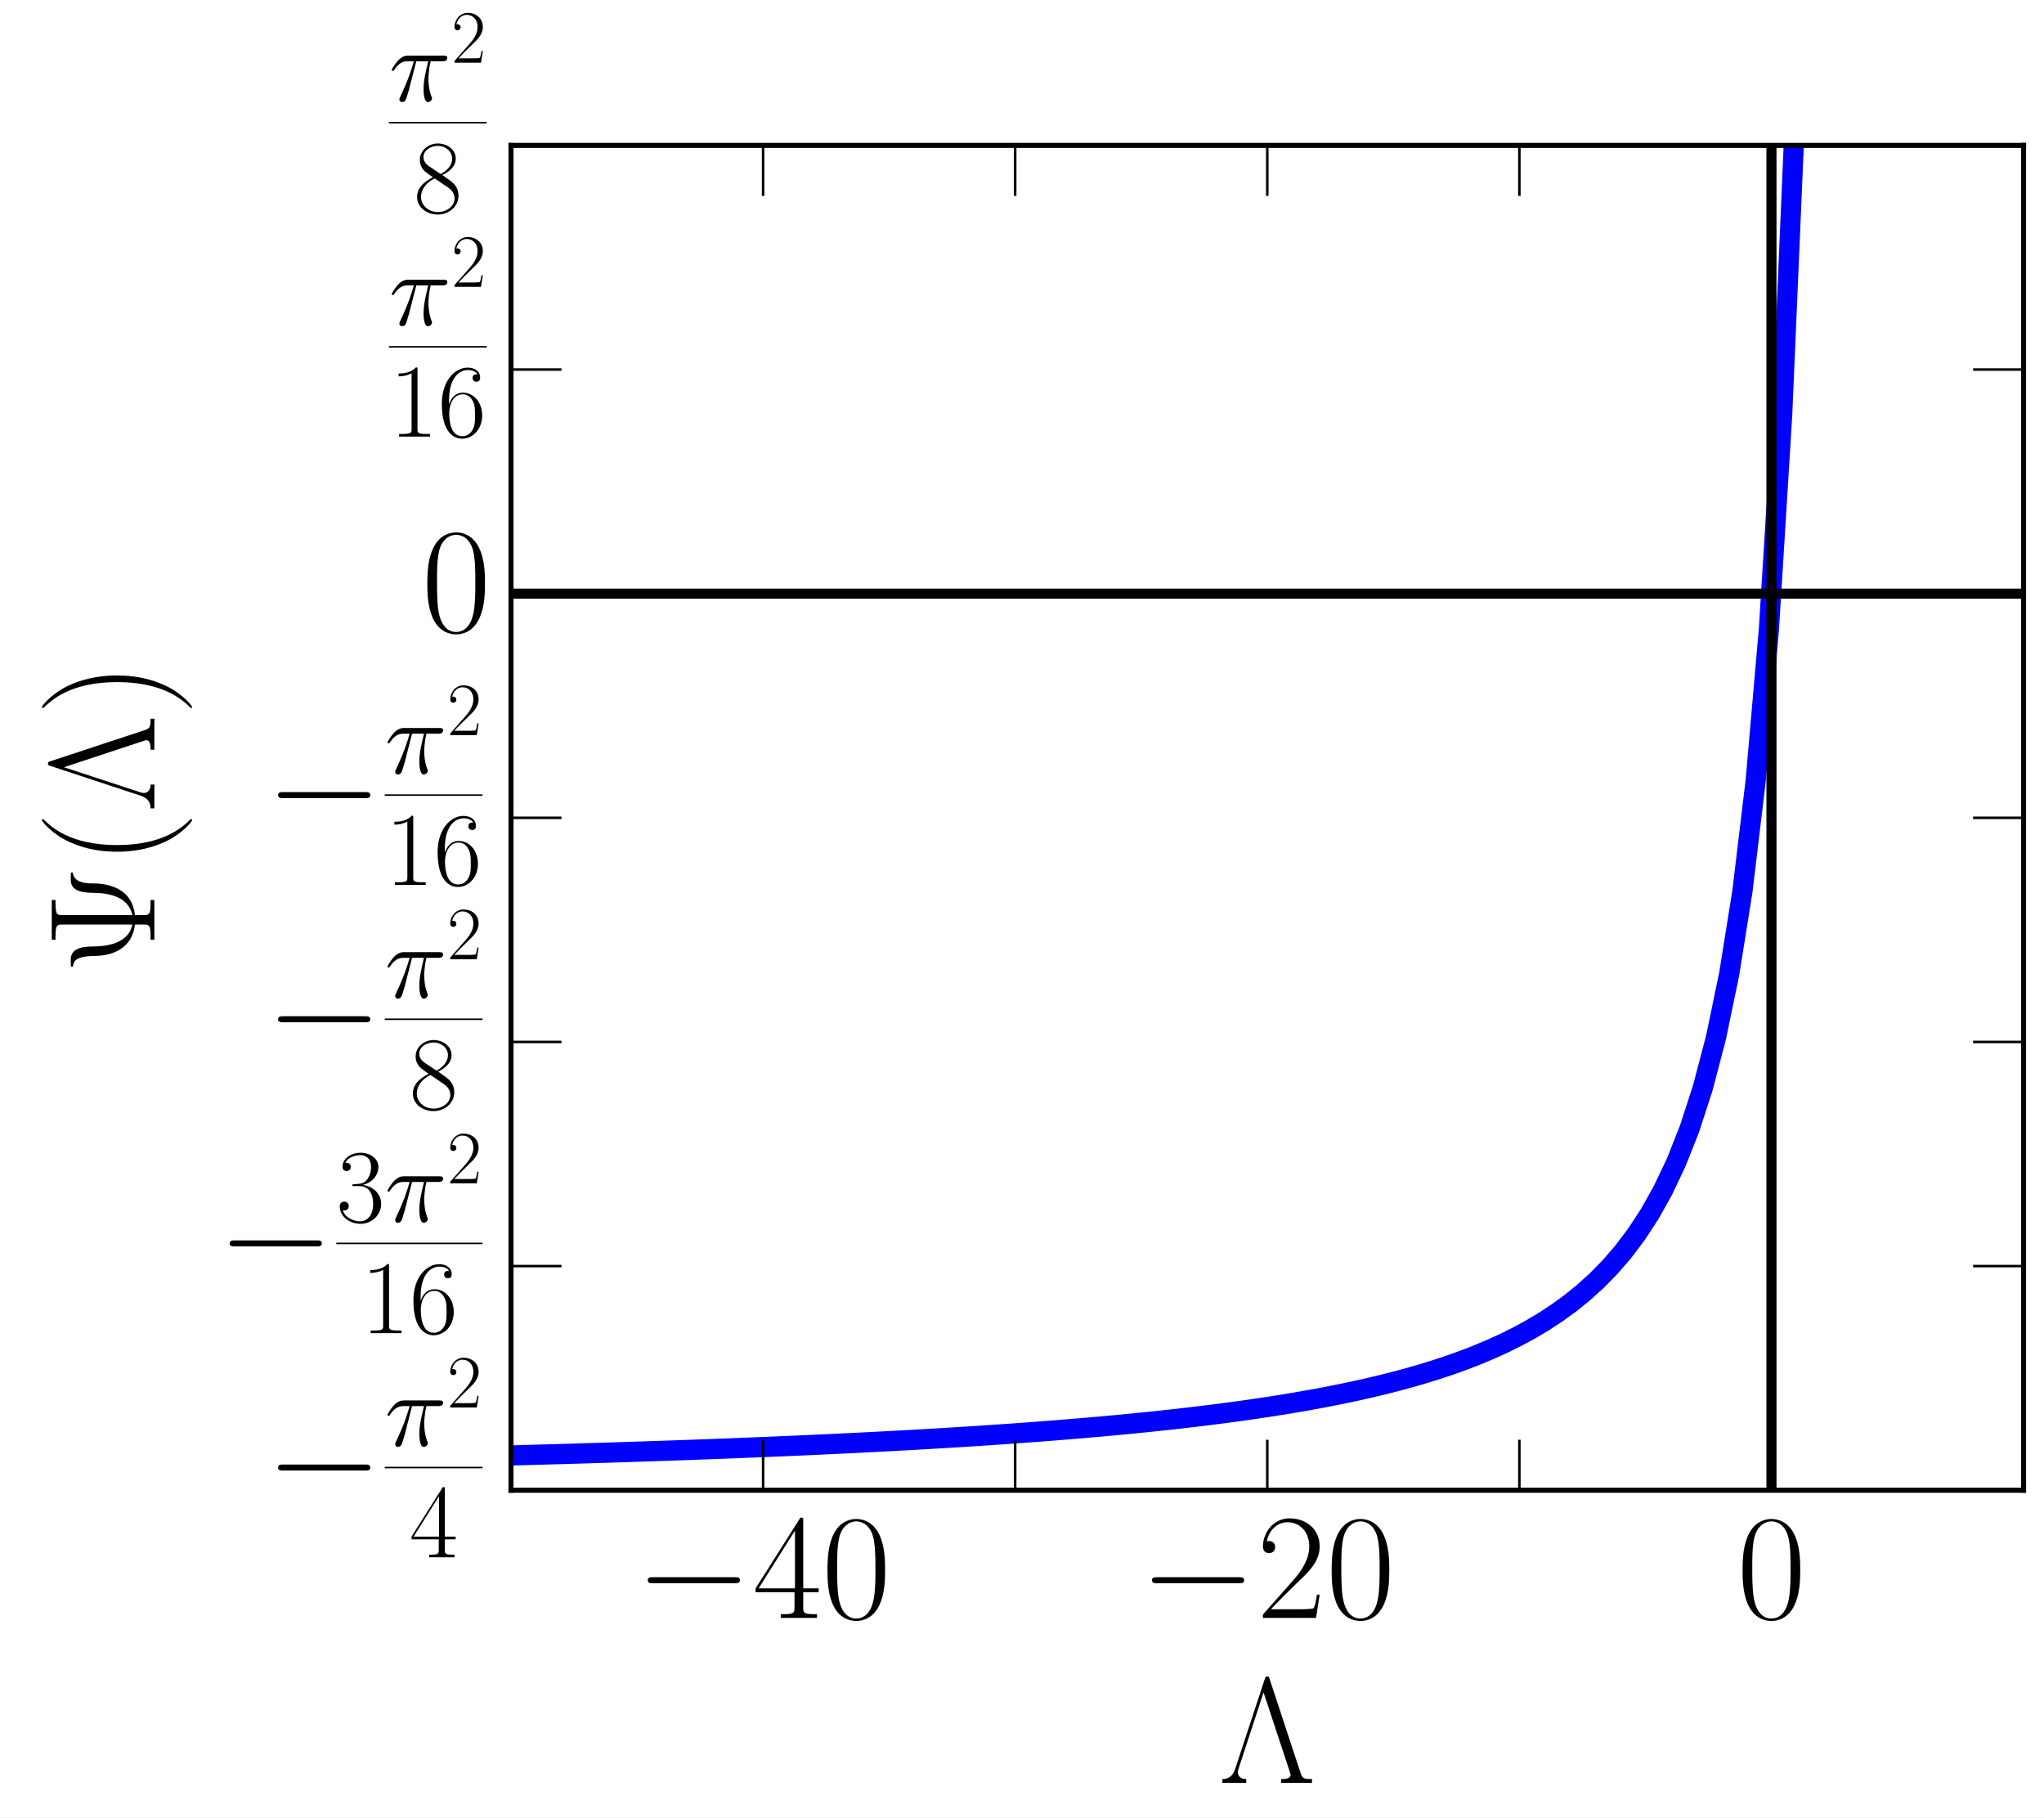
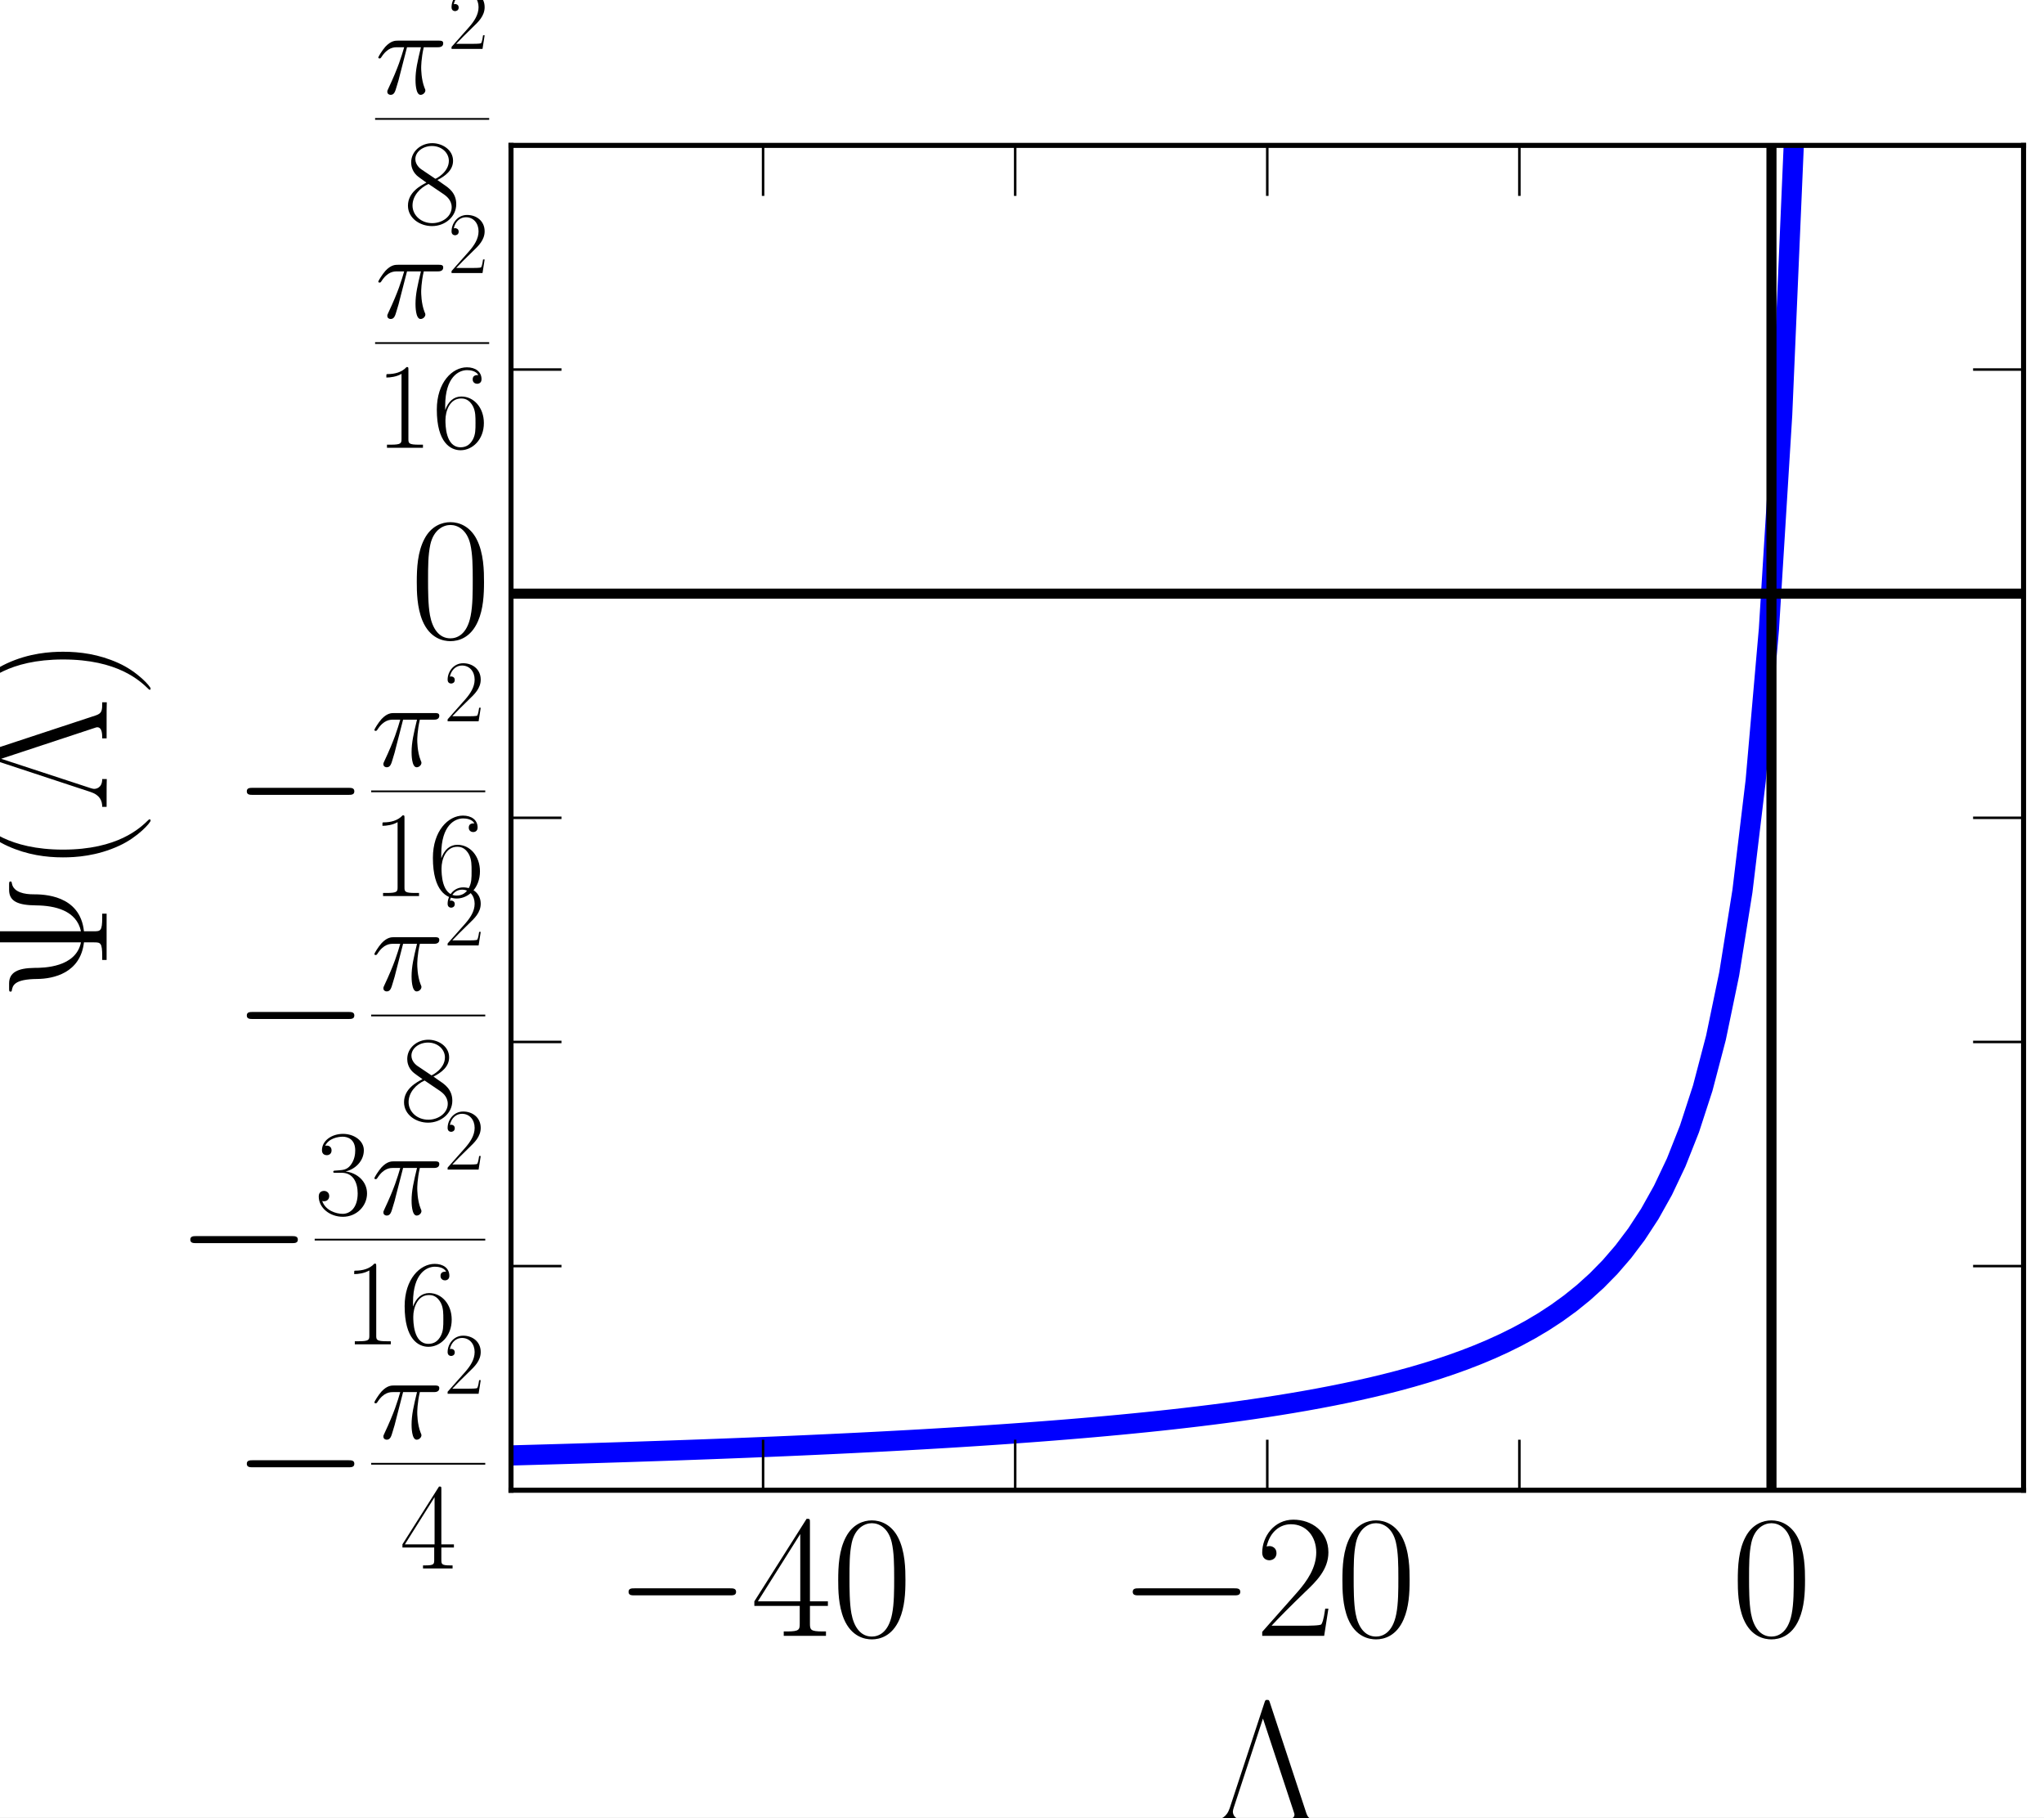
<svg xmlns="http://www.w3.org/2000/svg" xmlns:xlink="http://www.w3.org/1999/xlink" height="360pt" version="1.1" viewBox="0 0 405 360" width="405pt">
  <defs>
    <style type="text/css">
*{stroke-linecap:butt;stroke-linejoin:round;}
  </style>
  </defs>
  <g id="figure_1">
    <g id="patch_1">
      <path d="M 0 360  L 405 360  L 405 0  L 0 0  z " style="fill:#ffffff;" />
    </g>
    <g id="axes_1">
      <g id="patch_2">
        <path d="M 101.25 295.2  L 400.95 295.2  L 400.95 28.8  L 101.25 28.8  z " style="fill:#ffffff;" />
      </g>
      <g id="line2d_1">
-         <path clip-path="url(#p7e80394de4)" d="M 101.25 288.306  L 103.874 288.235  L 106.497 288.162  L 109.121 288.088  L 111.745 288.013  L 114.368 287.936  L 116.992 287.857  L 119.615 287.776  L 122.239 287.694  L 124.863 287.61  L 127.486 287.523  L 130.11 287.435  L 132.734 287.345  L 135.357 287.253  L 137.981 287.158  L 140.605 287.062  L 143.228 286.963  L 145.852 286.861  L 148.475 286.757  L 151.099 286.65  L 153.723 286.541  L 156.346 286.429  L 158.97 286.314  L 161.594 286.195  L 164.217 286.074  L 166.841 285.949  L 169.465 285.821  L 172.088 285.689  L 174.712 285.554  L 177.335 285.414  L 179.959 285.271  L 182.583 285.123  L 185.206 284.97  L 187.83 284.813  L 190.454 284.652  L 193.077 284.485  L 195.701 284.312  L 198.325 284.134  L 200.948 283.95  L 203.572 283.76  L 206.195 283.564  L 208.819 283.36  L 211.443 283.149  L 214.066 282.931  L 216.69 282.705  L 219.314 282.47  L 221.937 282.226  L 224.561 281.972  L 227.185 281.709  L 229.808 281.435  L 232.432 281.149  L 235.055 280.851  L 237.679 280.541  L 240.303 280.217  L 242.926 279.878  L 245.55 279.524  L 248.174 279.152  L 250.797 278.763  L 253.421 278.355  L 256.045 277.925  L 258.668 277.474  L 261.292 276.998  L 263.915 276.496  L 266.539 275.965  L 269.163 275.404  L 271.786 274.809  L 274.41 274.178  L 277.034 273.506  L 279.657 272.79  L 282.281 272.025  L 284.905 271.207  L 287.528 270.328  L 290.152 269.384  L 292.775 268.365  L 295.399 267.264  L 298.023 266.068  L 300.646 264.767  L 303.27 263.345  L 305.894 261.785  L 308.517 260.065  L 311.141 258.161  L 313.765 256.042  L 316.388 253.668  L 319.012 250.994  L 321.635 247.958  L 324.259 244.482  L 326.883 240.468  L 329.506 235.783  L 332.13 230.249  L 334.754 223.621  L 337.377 215.559  L 340.001 205.569  L 342.625 192.926  L 345.248 176.527  L 347.872 154.661  L 350.495 124.632  L 353.119 82.217  L 355.743 21.151  L 356.404 -1  " style="fill:none;stroke:#0000ff;stroke-linecap:square;stroke-width:4;" />
+         <path clip-path="url(#p4136844524)" d="M 101.25 288.306  L 103.874 288.235  L 106.497 288.162  L 109.121 288.088  L 111.745 288.013  L 114.368 287.936  L 116.992 287.857  L 119.615 287.776  L 122.239 287.694  L 124.863 287.61  L 127.486 287.523  L 130.11 287.435  L 132.734 287.345  L 135.357 287.253  L 137.981 287.158  L 140.605 287.062  L 143.228 286.963  L 145.852 286.861  L 148.475 286.757  L 151.099 286.65  L 153.723 286.541  L 156.346 286.429  L 158.97 286.314  L 161.594 286.195  L 164.217 286.074  L 166.841 285.949  L 169.465 285.821  L 172.088 285.689  L 174.712 285.554  L 177.335 285.414  L 179.959 285.271  L 182.583 285.123  L 185.206 284.97  L 187.83 284.813  L 190.454 284.652  L 193.077 284.485  L 195.701 284.312  L 198.325 284.134  L 200.948 283.95  L 203.572 283.76  L 206.195 283.564  L 208.819 283.36  L 211.443 283.149  L 214.066 282.931  L 216.69 282.705  L 219.314 282.47  L 221.937 282.226  L 224.561 281.972  L 227.185 281.709  L 229.808 281.435  L 232.432 281.149  L 235.055 280.851  L 237.679 280.541  L 240.303 280.217  L 242.926 279.878  L 245.55 279.524  L 248.174 279.152  L 250.797 278.763  L 253.421 278.355  L 256.045 277.925  L 258.668 277.474  L 261.292 276.998  L 263.915 276.496  L 266.539 275.965  L 269.163 275.404  L 271.786 274.809  L 274.41 274.178  L 277.034 273.506  L 279.657 272.79  L 282.281 272.025  L 284.905 271.207  L 287.528 270.328  L 290.152 269.384  L 292.775 268.365  L 295.399 267.264  L 298.023 266.068  L 300.646 264.767  L 303.27 263.345  L 305.894 261.785  L 308.517 260.065  L 311.141 258.161  L 313.765 256.042  L 316.388 253.668  L 319.012 250.994  L 321.635 247.958  L 324.259 244.482  L 326.883 240.468  L 329.506 235.783  L 332.13 230.249  L 334.754 223.621  L 337.377 215.559  L 340.001 205.569  L 342.625 192.926  L 345.248 176.527  L 347.872 154.661  L 350.495 124.632  L 353.119 82.217  L 355.743 21.151  L 356.404 -1  " style="fill:none;stroke:#0000ff;stroke-linecap:square;stroke-width:4;" />
      </g>
      <g id="line2d_2">
-         <path clip-path="url(#p7e80394de4)" d="M 101.25 117.6  L 400.95 117.6  " style="fill:none;stroke:#000000;stroke-linecap:square;stroke-width:2;" />
+         <path clip-path="url(#p4136844524)" d="M 101.25 117.6  L 400.95 117.6  " style="fill:none;stroke:#000000;stroke-linecap:square;stroke-width:2;" />
      </g>
      <g id="line2d_3">
-         <path clip-path="url(#p7e80394de4)" d="M 351 295.2  L 351 28.8  " style="fill:none;stroke:#000000;stroke-linecap:square;stroke-width:2;" />
+         <path clip-path="url(#p4136844524)" d="M 351 295.2  L 351 28.8  " style="fill:none;stroke:#000000;stroke-linecap:square;stroke-width:2;" />
      </g>
      <g id="patch_3">
        <path d="M 101.25 295.2  L 101.25 28.8  " style="fill:none;stroke:#000000;stroke-linecap:square;stroke-linejoin:miter;" />
      </g>
      <g id="patch_4">
        <path d="M 400.95 295.2  L 400.95 28.8  " style="fill:none;stroke:#000000;stroke-linecap:square;stroke-linejoin:miter;" />
      </g>
      <g id="patch_5">
        <path d="M 101.25 295.2  L 400.95 295.2  " style="fill:none;stroke:#000000;stroke-linecap:square;stroke-linejoin:miter;" />
      </g>
      <g id="patch_6">
        <path d="M 101.25 28.8  L 400.95 28.8  " style="fill:none;stroke:#000000;stroke-linecap:square;stroke-linejoin:miter;" />
      </g>
      <g id="matplotlib.axis_1">
        <g id="xtick_1">
          <g id="line2d_4">
            <defs>
-               <path d="M 0 0  L 0 -10  " id="ma8fed13c04" style="stroke:#000000;stroke-width:0.5;" />
-             </defs>
-             <g>
-               <use style="stroke:#000000;stroke-width:0.5;" x="101.25" xlink:href="#ma8fed13c04" y="295.2" />
+               <path d="M 0 0  L 0 -10  " id="m579e7fbbf2" style="stroke:#000000;stroke-width:0.5;" />
+             </defs>
+             <g>
+               <use style="stroke:#000000;stroke-width:0.5;" x="101.25" xlink:href="#m579e7fbbf2" y="295.2" />
            </g>
          </g>
          <g id="line2d_5">
            <defs>
-               <path d="M 0 0  L 0 10  " id="md3f4a916d4" style="stroke:#000000;stroke-width:0.5;" />
-             </defs>
-             <g>
-               <use style="stroke:#000000;stroke-width:0.5;" x="101.25" xlink:href="#md3f4a916d4" y="28.8" />
+               <path d="M 0 0  L 0 10  " id="m58b3e97040" style="stroke:#000000;stroke-width:0.5;" />
+             </defs>
+             <g>
+               <use style="stroke:#000000;stroke-width:0.5;" x="101.25" xlink:href="#m58b3e97040" y="28.8" />
            </g>
          </g>
        </g>
        <g id="xtick_2">
          <g id="line2d_6">
            <g>
-               <use style="stroke:#000000;stroke-width:0.5;" x="151.2" xlink:href="#ma8fed13c04" y="295.2" />
+               <use style="stroke:#000000;stroke-width:0.5;" x="151.2" xlink:href="#m579e7fbbf2" y="295.2" />
            </g>
          </g>
          <g id="line2d_7">
            <g>
-               <use style="stroke:#000000;stroke-width:0.5;" x="151.2" xlink:href="#md3f4a916d4" y="28.8" />
+               <use style="stroke:#000000;stroke-width:0.5;" x="151.2" xlink:href="#m58b3e97040" y="28.8" />
            </g>
          </g>
          <g id="text_1">
            <defs>
              <path d="M 65.906 23  C 67.594 23 69.406 23 69.406 25  C 69.406 27 67.594 27 65.906 27  L 11.797 27  C 10.094 27 8.297 27 8.297 25  C 8.297 23 10.094 23 11.797 23  z " id="CMSY10-0" />
              <path d="M 33.594 64.406  C 33.594 66.5 33.5 66.5 31.703 66.5  L 2 19.594  L 2 17  L 27.797 17  L 27.797 7.141  C 27.797 3.5 27.594 2.5 20.594 2.5  L 18.703 2.5  L 18.703 0  C 21.906 0 27.297 0 30.703 0  C 34.094 0 39.5 0 42.703 0  L 42.703 2.5  L 40.797 2.5  C 33.797 2.5 33.594 3.5 33.594 7.141  L 33.594 17  L 43.797 17  L 43.797 19.594  L 33.594 19.594  z M 28.094 57.859  L 28.094 19.594  L 4 19.594  z " id="CMR17-52" />
              <path d="M 42 31.641  C 42 37.75 41.906 48.125 37.703 56.109  C 34 63.109 28.094 65.594 22.906 65.594  C 18.094 65.594 12 63.406 8.203 56.203  C 4.203 48.719 3.797 39.438 3.797 31.641  C 3.797 25.953 3.906 17.281 7 9.672  C 11.297 -0.609 19 -2 22.906 -2  C 27.5 -2 34.5 -0.109 38.594 9.375  C 41.594 16.281 42 24.359 42 31.641  z M 22.906 -0.406  C 16.5 -0.406 12.703 5.078 11.297 12.688  C 10.203 18.562 10.203 27.156 10.203 32.75  C 10.203 40.438 10.203 46.828 11.5 52.922  C 13.406 61.391 19 64 22.906 64  C 27 64 32.297 61.297 34.203 53.125  C 35.5 47.438 35.594 40.734 35.594 32.75  C 35.594 26.25 35.594 18.266 34.406 12.375  C 32.297 1.484 26.406 -0.406 22.906 -0.406  z " id="CMR17-48" />
            </defs>
-             <g transform="translate(125.8697 320.495)scale(0.3 -0.3)">
+             <g transform="translate(121.648 324.0441)scale(0.35 -0.35)">
              <use transform="scale(0.996264)" xlink:href="#CMSY10-0" />
              <use transform="translate(77.48747 0)scale(0.996264)" xlink:href="#CMR17-52" />
              <use transform="translate(123.1779 0)scale(0.996264)" xlink:href="#CMR17-48" />
            </g>
          </g>
        </g>
        <g id="xtick_3">
          <g id="line2d_8">
            <g>
-               <use style="stroke:#000000;stroke-width:0.5;" x="201.15" xlink:href="#ma8fed13c04" y="295.2" />
+               <use style="stroke:#000000;stroke-width:0.5;" x="201.15" xlink:href="#m579e7fbbf2" y="295.2" />
            </g>
          </g>
          <g id="line2d_9">
            <g>
-               <use style="stroke:#000000;stroke-width:0.5;" x="201.15" xlink:href="#md3f4a916d4" y="28.8" />
+               <use style="stroke:#000000;stroke-width:0.5;" x="201.15" xlink:href="#m58b3e97040" y="28.8" />
            </g>
          </g>
        </g>
        <g id="xtick_4">
          <g id="line2d_10">
            <g>
-               <use style="stroke:#000000;stroke-width:0.5;" x="251.1" xlink:href="#ma8fed13c04" y="295.2" />
+               <use style="stroke:#000000;stroke-width:0.5;" x="251.1" xlink:href="#m579e7fbbf2" y="295.2" />
            </g>
          </g>
          <g id="line2d_11">
            <g>
-               <use style="stroke:#000000;stroke-width:0.5;" x="251.1" xlink:href="#md3f4a916d4" y="28.8" />
+               <use style="stroke:#000000;stroke-width:0.5;" x="251.1" xlink:href="#m58b3e97040" y="28.8" />
            </g>
          </g>
          <g id="text_2">
            <defs>
              <path d="M 41.703 15.453  L 39.906 15.453  C 38.906 8.375 38.094 7.172 37.703 6.562  C 37.203 5.766 30 5.766 28.594 5.766  L 9.406 5.766  C 13 9.672 20 16.75 28.5 24.953  C 34.594 30.734 41.703 37.531 41.703 47.422  C 41.703 59.219 32.297 66 21.797 66  C 10.797 66 4.094 56.312 4.094 47.344  C 4.094 43.438 7 42.938 8.203 42.938  C 9.203 42.938 12.203 43.547 12.203 47.031  C 12.203 50.109 9.594 51 8.203 51  C 7.594 51 7 50.906 6.594 50.703  C 8.5 59.219 14.297 63.406 20.406 63.406  C 29.094 63.406 34.797 56.516 34.797 47.422  C 34.797 38.734 29.703 31.25 24 24.75  L 4.094 2.281  L 4.094 0  L 39.297 0  z " id="CMR17-50" />
            </defs>
-             <g transform="translate(225.7697 320.495)scale(0.3 -0.3)">
+             <g transform="translate(221.548 324.0441)scale(0.35 -0.35)">
              <use transform="scale(0.996264)" xlink:href="#CMSY10-0" />
              <use transform="translate(77.48747 0)scale(0.996264)" xlink:href="#CMR17-50" />
              <use transform="translate(123.1779 0)scale(0.996264)" xlink:href="#CMR17-48" />
            </g>
          </g>
        </g>
        <g id="xtick_5">
          <g id="line2d_12">
            <g>
-               <use style="stroke:#000000;stroke-width:0.5;" x="301.05" xlink:href="#ma8fed13c04" y="295.2" />
+               <use style="stroke:#000000;stroke-width:0.5;" x="301.05" xlink:href="#m579e7fbbf2" y="295.2" />
            </g>
          </g>
          <g id="line2d_13">
            <g>
-               <use style="stroke:#000000;stroke-width:0.5;" x="301.05" xlink:href="#md3f4a916d4" y="28.8" />
+               <use style="stroke:#000000;stroke-width:0.5;" x="301.05" xlink:href="#m58b3e97040" y="28.8" />
            </g>
          </g>
        </g>
        <g id="xtick_6">
          <g id="line2d_14">
            <g>
-               <use style="stroke:#000000;stroke-width:0.5;" x="351" xlink:href="#ma8fed13c04" y="295.2" />
+               <use style="stroke:#000000;stroke-width:0.5;" x="351" xlink:href="#m579e7fbbf2" y="295.2" />
            </g>
          </g>
          <g id="line2d_15">
            <g>
-               <use style="stroke:#000000;stroke-width:0.5;" x="351" xlink:href="#md3f4a916d4" y="28.8" />
+               <use style="stroke:#000000;stroke-width:0.5;" x="351" xlink:href="#m58b3e97040" y="28.8" />
            </g>
          </g>
          <g id="text_3">
-             <g transform="translate(344.1464 320.495)scale(0.3 -0.3)">
+             <g transform="translate(343.0042 324.0441)scale(0.35 -0.35)">
              <use transform="scale(0.996264)" xlink:href="#CMR17-48" />
            </g>
          </g>
        </g>
        <g id="xtick_7">
          <g id="line2d_16">
            <g>
-               <use style="stroke:#000000;stroke-width:0.5;" x="400.95" xlink:href="#ma8fed13c04" y="295.2" />
+               <use style="stroke:#000000;stroke-width:0.5;" x="400.95" xlink:href="#m579e7fbbf2" y="295.2" />
            </g>
          </g>
          <g id="line2d_17">
            <g>
-               <use style="stroke:#000000;stroke-width:0.5;" x="400.95" xlink:href="#md3f4a916d4" y="28.8" />
+               <use style="stroke:#000000;stroke-width:0.5;" x="400.95" xlink:href="#m58b3e97040" y="28.8" />
            </g>
          </g>
        </g>
        <g id="text_4">
          <defs>
            <path d="M 33.594 68.797  C 33.094 70.391 33 70.5 32 70.5  C 31 70.5 30.906 70.391 30.406 68.797  L 10.703 9  C 8.906 3.703 5.594 2.5 2.297 2.5  L 2.297 0  C 4 0 7.5 0 9.297 0  C 11.797 0 15.703 0 18.094 -0.094  L 18.094 2.5  C 12.797 2.5 12.5 6.312 12.5 7.016  C 12.5 7.719 12.703 8.312 13 9.312  L 29.594 59.922  L 47 7.203  C 47.5 5.812 47.5 5.609 47.5 5.312  C 47.5 2.5 43.297 2.5 41.203 2.5  L 41.203 0  C 44.094 0 49.203 0 52.297 0  C 54.797 0 59.406 0 61.703 -0.094  L 61.703 2.5  C 57.297 2.5 55.5 2.5 54.297 6  z " id="CMR17-3" />
          </defs>
-           <g transform="translate(241.5199 353.1559)scale(0.3 -0.3)">
+           <g transform="translate(239.9232 361.3152)scale(0.35 -0.35)">
            <use transform="scale(0.996264)" xlink:href="#CMR17-3" />
          </g>
        </g>
      </g>
      <g id="matplotlib.axis_2">
        <g id="ytick_1">
          <g id="line2d_18">
            <defs>
-               <path d="M 0 0  L 10 0  " id="m76ad28f41e" style="stroke:#000000;stroke-width:0.5;" />
-             </defs>
-             <g>
-               <use style="stroke:#000000;stroke-width:0.5;" x="101.25" xlink:href="#m76ad28f41e" y="295.2" />
+               <path d="M 0 0  L 10 0  " id="m20ce782053" style="stroke:#000000;stroke-width:0.5;" />
+             </defs>
+             <g>
+               <use style="stroke:#000000;stroke-width:0.5;" x="101.25" xlink:href="#m20ce782053" y="295.2" />
            </g>
          </g>
          <g id="line2d_19">
            <defs>
-               <path d="M 0 0  L -10 0  " id="mcce8adacb5" style="stroke:#000000;stroke-width:0.5;" />
-             </defs>
-             <g>
-               <use style="stroke:#000000;stroke-width:0.5;" x="400.95" xlink:href="#mcce8adacb5" y="295.2" />
+               <path d="M 0 0  L -10 0  " id="m9102f54352" style="stroke:#000000;stroke-width:0.5;" />
+             </defs>
+             <g>
+               <use style="stroke:#000000;stroke-width:0.5;" x="400.95" xlink:href="#m9102f54352" y="295.2" />
            </g>
          </g>
          <g id="text_5">
            <defs>
              <path d="M 25.906 37.625  L 37.203 37.625  C 34.5 26.438 32.797 19.156 32.797 11.188  C 32.797 9.781 32.797 -1 36.906 -1  C 39 -1 40.797 0.891 40.797 2.594  C 40.797 3.078 40.797 3.281 40.094 4.781  C 37.406 11.672 37.406 20.25 37.406 20.953  C 37.406 21.547 37.406 28.625 39.5 37.625  L 50.703 37.625  C 52 37.625 55.297 37.625 55.297 40.812  C 55.297 43 53.406 43 51.594 43  L 18.703 43  C 16.406 43 13 43 8.406 38.125  C 5.797 35.219 2.594 29.938 2.594 29.344  C 2.594 28.75 3.094 28.547 3.703 28.547  C 4.406 28.547 4.5 28.844 5 29.438  C 10.203 37.625 15.406 37.625 17.906 37.625  L 23.594 37.625  C 21.406 30.141 18.906 21.453 10.703 4  C 9.906 2.406 9.906 2.188 9.906 1.594  C 9.906 -0.5 11.703 -1 12.594 -1  C 15.5 -1 16.297 1.594 17.5 5.781  C 19.094 10.875 19.094 11.078 20.094 15.062  z " id="CMMI12-25" />
            </defs>
-             <g transform="translate(52.62274 308.4826)scale(0.3 -0.3)">
+             <g transform="translate(46.00691 310.6978)scale(0.35 -0.35)">
              <use transform="translate(0 34.35525)scale(0.996264)" xlink:href="#CMSY10-0" />
              <use transform="translate(78.68298 73.58135)scale(0.697382)" xlink:href="#CMMI12-25" />
              <use transform="translate(119.9202 98.88878)scale(0.498132)" xlink:href="#CMR17-50" />
              <use transform="translate(94.98169 0)scale(0.697382)" xlink:href="#CMR17-52" />
              <path d="M 78.683 58.766  L 143.264 58.766  L 143.264 59.758  L 78.683 59.758  L 78.683 58.766  z " />
            </g>
          </g>
        </g>
        <g id="ytick_2">
          <g id="line2d_20">
            <g>
-               <use style="stroke:#000000;stroke-width:0.5;" x="101.25" xlink:href="#m76ad28f41e" y="250.8" />
+               <use style="stroke:#000000;stroke-width:0.5;" x="101.25" xlink:href="#m20ce782053" y="250.8" />
            </g>
          </g>
          <g id="line2d_21">
            <g>
-               <use style="stroke:#000000;stroke-width:0.5;" x="400.95" xlink:href="#mcce8adacb5" y="250.8" />
+               <use style="stroke:#000000;stroke-width:0.5;" x="400.95" xlink:href="#m9102f54352" y="250.8" />
            </g>
          </g>
          <g id="text_6">
            <defs>
              <path d="M 22.094 33.703  C 31 33.703 34.906 25.969 34.906 17.031  C 34.906 5 28.5 0.391 22.703 0.391  C 17.406 0.391 8.797 3.031 6.094 10.828  C 6.594 10.625 7.094 10.625 7.594 10.625  C 10 10.625 11.797 12.219 11.797 14.812  C 11.797 17.703 9.594 19 7.594 19  C 5.906 19 3.297 18.203 3.297 14.469  C 3.297 5.234 12.297 -2 22.906 -2  C 34 -2 42.5 6.719 42.5 16.953  C 42.5 26.672 34.5 33.703 25 34.797  C 32.594 36.375 39.906 43.062 39.906 52.016  C 39.906 59.688 32 65.297 23 65.297  C 13.906 65.297 5.906 59.828 5.906 52.016  C 5.906 48.594 8.5 48 9.797 48  C 11.906 48 13.703 49.297 13.703 51.891  C 13.703 54.469 11.906 55.766 9.797 55.766  C 9.406 55.766 8.906 55.766 8.5 55.578  C 11.406 61.859 19.297 63 22.797 63  C 26.297 63 32.906 61.328 32.906 51.875  C 32.906 49.109 32.5 44.188 29.094 39.844  C 26.094 36 22.703 36 19.406 35.688  C 18.906 35.688 16.594 35.453 16.203 35.453  C 15.5 35.359 15.094 35.266 15.094 34.5  C 15.094 33.797 15.203 33.703 17.203 33.703  z " id="CMR17-51" />
              <path d="M 26.594 63.406  C 26.594 65.5 26.5 65.5 25.094 65.5  C 21.203 61.188 15.297 59.797 9.703 59.797  C 9.406 59.797 8.906 59.797 8.797 59.5  C 8.703 59.297 8.703 59.094 8.703 57  C 11.797 57 17 57.594 21 59.984  L 21 7.203  C 21 3.688 20.797 2.5 12.203 2.5  L 9.203 2.5  L 9.203 0  C 14 0 19 0 23.797 0  C 28.594 0 33.594 0 38.406 0  L 38.406 2.5  L 35.406 2.5  C 26.797 2.5 26.594 3.594 26.594 7.156  z " id="CMR17-49" />
              <path d="M 10.594 34  C 10.594 57.656 21.797 63 28.297 63  C 30.406 63 35.5 62.641 37.5 59  C 35.906 59 32.906 59 32.906 55.516  C 32.906 52.828 35.094 51.922 36.5 51.922  C 37.406 51.922 40.094 52.312 40.094 55.625  C 40.094 61.781 35.094 65.297 28.203 65.297  C 16.297 65.297 3.797 52.969 3.797 31  C 3.797 3.953 15.094 -2 23.094 -2  C 32.797 -2 42 6.672 42 20.047  C 42 32.516 33.906 41.594 23.703 41.594  C 17.594 41.594 13.094 37.609 10.594 30.625  z M 23.094 0.391  C 10.797 0.391 10.797 18.75 10.797 22.438  C 10.797 29.625 14.203 40 23.5 40  C 25.203 40 30.094 40 33.406 33.125  C 35.203 29.219 35.203 25.141 35.203 20.141  C 35.203 14.75 35.203 10.781 33.094 6.781  C 30.906 2.672 27.703 0.391 23.094 0.391  z " id="CMR17-54" />
            </defs>
-             <g transform="translate(43.02778 264.0826)scale(0.3 -0.3)">
+             <g transform="translate(34.8128 266.2978)scale(0.35 -0.35)">
              <use transform="translate(0 34.35525)scale(0.996264)" xlink:href="#CMSY10-0" />
              <use transform="translate(78.68298 73.58135)scale(0.697382)" xlink:href="#CMR17-51" />
              <use transform="translate(110.6662 73.58135)scale(0.697382)" xlink:href="#CMMI12-25" />
              <use transform="translate(151.9034 98.88878)scale(0.498132)" xlink:href="#CMR17-50" />
              <use transform="translate(94.98169 0)scale(0.697382)" xlink:href="#CMR17-49" />
              <use transform="translate(126.9649 0)scale(0.697382)" xlink:href="#CMR17-54" />
              <path d="M 78.683 58.766  L 175.247 58.766  L 175.247 59.758  L 78.683 59.758  L 78.683 58.766  z " />
            </g>
          </g>
        </g>
        <g id="ytick_3">
          <g id="line2d_22">
            <g>
-               <use style="stroke:#000000;stroke-width:0.5;" x="101.25" xlink:href="#m76ad28f41e" y="206.4" />
+               <use style="stroke:#000000;stroke-width:0.5;" x="101.25" xlink:href="#m20ce782053" y="206.4" />
            </g>
          </g>
          <g id="line2d_23">
            <g>
-               <use style="stroke:#000000;stroke-width:0.5;" x="400.95" xlink:href="#mcce8adacb5" y="206.4" />
+               <use style="stroke:#000000;stroke-width:0.5;" x="400.95" xlink:href="#m9102f54352" y="206.4" />
            </g>
          </g>
          <g id="text_7">
            <defs>
              <path d="M 27.203 35.375  C 33.5 38.547 39.906 43.328 39.906 50.984  C 39.906 60.016 31.094 65.297 23 65.297  C 13.906 65.297 5.906 58.734 5.906 49.688  C 5.906 47.203 6.5 42.922 10.406 39.141  C 11.406 38.156 15.594 35.172 18.297 33.281  C 13.797 30.984 3.297 25.531 3.297 14.594  C 3.297 4.359 13.094 -2 22.797 -2  C 33.5 -2 42.5 5.656 42.5 15.781  C 42.5 24.844 36.406 29.016 32.406 31.703  z M 14.094 44.094  C 13.297 44.594 9.297 47.672 9.297 52.359  C 9.297 58.422 15.594 63 22.797 63  C 30.703 63 36.5 57.438 36.5 50.969  C 36.5 41.703 26.094 36.422 25.594 36.422  C 25.5 36.422 25.406 36.422 24.594 37.031  z M 32.5 23.734  C 34 22.641 38.797 19.375 38.797 13.297  C 38.797 5.953 31.406 0.391 23 0.391  C 13.906 0.391 7 6.844 7 14.688  C 7 22.547 13.094 29.094 20 32.188  z " id="CMR17-56" />
            </defs>
-             <g transform="translate(52.62274 219.6826)scale(0.3 -0.3)">
+             <g transform="translate(46.00691 221.8978)scale(0.35 -0.35)">
              <use transform="translate(0 34.35525)scale(0.996264)" xlink:href="#CMSY10-0" />
              <use transform="translate(78.68298 73.58135)scale(0.697382)" xlink:href="#CMMI12-25" />
              <use transform="translate(119.9202 98.88878)scale(0.498132)" xlink:href="#CMR17-50" />
              <use transform="translate(94.98169 0)scale(0.697382)" xlink:href="#CMR17-56" />
              <path d="M 78.683 58.766  L 143.264 58.766  L 143.264 59.758  L 78.683 59.758  L 78.683 58.766  z " />
            </g>
          </g>
        </g>
        <g id="ytick_4">
          <g id="line2d_24">
            <g>
-               <use style="stroke:#000000;stroke-width:0.5;" x="101.25" xlink:href="#m76ad28f41e" y="162" />
+               <use style="stroke:#000000;stroke-width:0.5;" x="101.25" xlink:href="#m20ce782053" y="162" />
            </g>
          </g>
          <g id="line2d_25">
            <g>
-               <use style="stroke:#000000;stroke-width:0.5;" x="400.95" xlink:href="#mcce8adacb5" y="162" />
+               <use style="stroke:#000000;stroke-width:0.5;" x="400.95" xlink:href="#m9102f54352" y="162" />
            </g>
          </g>
          <g id="text_8">
-             <g transform="translate(52.62274 175.2826)scale(0.3 -0.3)">
+             <g transform="translate(46.00691 177.4978)scale(0.35 -0.35)">
              <use transform="translate(0 34.35525)scale(0.996264)" xlink:href="#CMSY10-0" />
              <use transform="translate(78.68298 73.58135)scale(0.697382)" xlink:href="#CMMI12-25" />
              <use transform="translate(119.9202 98.88878)scale(0.498132)" xlink:href="#CMR17-50" />
              <use transform="translate(78.9901 0)scale(0.697382)" xlink:href="#CMR17-49" />
              <use transform="translate(110.9733 0)scale(0.697382)" xlink:href="#CMR17-54" />
              <path d="M 78.683 58.766  L 143.264 58.766  L 143.264 59.758  L 78.683 59.758  L 78.683 58.766  z " />
            </g>
          </g>
        </g>
        <g id="ytick_5">
          <g id="line2d_26">
            <g>
-               <use style="stroke:#000000;stroke-width:0.5;" x="101.25" xlink:href="#m76ad28f41e" y="117.6" />
+               <use style="stroke:#000000;stroke-width:0.5;" x="101.25" xlink:href="#m20ce782053" y="117.6" />
            </g>
          </g>
          <g id="line2d_27">
            <g>
-               <use style="stroke:#000000;stroke-width:0.5;" x="400.95" xlink:href="#mcce8adacb5" y="117.6" />
+               <use style="stroke:#000000;stroke-width:0.5;" x="400.95" xlink:href="#m9102f54352" y="117.6" />
            </g>
          </g>
          <g id="text_9">
-             <g transform="translate(83.54286 125.0645)scale(0.3 -0.3)">
+             <g transform="translate(81.25833 126.3086)scale(0.35 -0.35)">
              <use transform="scale(0.996264)" xlink:href="#CMR17-48" />
            </g>
          </g>
        </g>
        <g id="ytick_6">
          <g id="line2d_28">
            <g>
-               <use style="stroke:#000000;stroke-width:0.5;" x="101.25" xlink:href="#m76ad28f41e" y="73.2" />
+               <use style="stroke:#000000;stroke-width:0.5;" x="101.25" xlink:href="#m20ce782053" y="73.2" />
            </g>
          </g>
          <g id="line2d_29">
            <g>
-               <use style="stroke:#000000;stroke-width:0.5;" x="400.95" xlink:href="#mcce8adacb5" y="73.2" />
+               <use style="stroke:#000000;stroke-width:0.5;" x="400.95" xlink:href="#m9102f54352" y="73.2" />
            </g>
          </g>
          <g id="text_10">
-             <g transform="translate(77.06448 86.48262)scale(0.3 -0.3)">
+             <g transform="translate(74.32302 88.69784)scale(0.35 -0.35)">
              <use transform="translate(0 73.58135)scale(0.697382)" xlink:href="#CMMI12-25" />
              <use transform="translate(41.23722 98.88878)scale(0.498132)" xlink:href="#CMR17-50" />
              <use transform="translate(0.307122 0)scale(0.697382)" xlink:href="#CMR17-49" />
              <use transform="translate(32.2903 0)scale(0.697382)" xlink:href="#CMR17-54" />
              <path d="M 0 58.766  L 64.581 58.766  L 64.581 59.758  L 0 59.758  L 0 58.766  z " />
            </g>
          </g>
        </g>
        <g id="ytick_7">
          <g id="line2d_30">
            <g>
-               <use style="stroke:#000000;stroke-width:0.5;" x="101.25" xlink:href="#m76ad28f41e" y="28.8" />
+               <use style="stroke:#000000;stroke-width:0.5;" x="101.25" xlink:href="#m20ce782053" y="28.8" />
            </g>
          </g>
          <g id="line2d_31">
            <g>
-               <use style="stroke:#000000;stroke-width:0.5;" x="400.95" xlink:href="#mcce8adacb5" y="28.8" />
+               <use style="stroke:#000000;stroke-width:0.5;" x="400.95" xlink:href="#m9102f54352" y="28.8" />
            </g>
          </g>
          <g id="text_11">
-             <g transform="translate(77.06448 42.08262)scale(0.3 -0.3)">
+             <g transform="translate(74.32302 44.29784)scale(0.35 -0.35)">
              <use transform="translate(0 73.58135)scale(0.697382)" xlink:href="#CMMI12-25" />
              <use transform="translate(41.23722 98.88878)scale(0.498132)" xlink:href="#CMR17-50" />
              <use transform="translate(16.29871 0)scale(0.697382)" xlink:href="#CMR17-56" />
              <path d="M 0 58.766  L 64.581 58.766  L 64.581 59.758  L 0 59.758  L 0 58.766  z " />
            </g>
          </g>
        </g>
        <g id="text_12">
          <defs>
            <path d="M 39 60.891  C 39 64.5 39.203 65.5 46.797 65.5  L 49 65.5  L 49 68  C 44.906 68 40.094 68 35.906 68  C 31.703 68 26.797 68 22.703 68  L 22.703 65.5  L 24.906 65.5  C 32.5 65.5 32.703 64.5 32.703 60.891  L 32.703 14.578  C 18.406 17.469 18.203 35.844 18.203 41.031  C 18.094 50.516 15.594 55.406 9.406 55.406  L 6.797 55.406  C 5.203 55.406 4.703 55.406 4.703 54.609  C 4.703 54.516 4.703 53.906 5.203 53.906  C 8 53.406 11.797 52.812 11.906 39.422  C 12 30.141 15.297 14.875 32.703 12.875  L 32.703 7.094  C 32.703 3.5 32.5 2.5 24.906 2.5  L 22.703 2.5  L 22.703 0  C 26.797 0 31.703 0 35.906 0  C 40.094 0 44.906 0 49 0  L 49 2.5  L 46.797 2.5  C 39.203 2.5 39 3.5 39 7.094  L 39 12.875  C 59.797 15.078 60 36.047 60 41.734  C 60 46.328 61 52.812 66.094 53.812  C 67.094 54.016 67.297 54.016 67.297 54.609  C 67.297 55.406 66.797 55.406 65.094 55.406  L 62.5 55.406  C 55.906 55.406 53.797 50.234 53.703 39.938  C 53.594 29.359 50.797 17.078 39 14.578  z " id="CMR17-9" />
            <path d="M 30.594 -24.391  C 30.594 -24.297 30.594 -24.094 30.297 -23.797  C 25.703 -19.125 13.406 -6.359 13.406 24.703  C 13.406 55.766 25.5 68.422 30.406 73.391  C 30.406 73.5 30.594 73.703 30.594 74  C 30.594 74.297 30.297 74.5 29.906 74.5  C 28.797 74.5 20.297 67.125 15.406 56.156  C 10.406 45.109 9 34.359 9 24.812  C 9 17.625 9.703 5.484 15.703 -7.359  C 20.5 -17.734 28.703 -25 29.906 -25  C 30.406 -25 30.594 -24.797 30.594 -24.391  z " id="CMR17-40" />
            <path d="M 26.297 24.703  C 26.297 31.875 25.594 44.016 19.594 56.859  C 14.797 67.234 6.594 74.5 5.406 74.5  C 5.094 74.5 4.703 74.391 4.703 73.891  C 4.703 73.703 4.797 73.594 4.906 73.391  C 9.703 68.406 21.906 55.75 21.906 24.75  C 21.906 -6.359 9.797 -19.016 4.906 -24.016  C 4.797 -24.203 4.703 -24.312 4.703 -24.5  C 4.703 -25 5.094 -25 5.406 -25  C 6.5 -25 15 -17.625 19.906 -6.656  C 24.906 4.391 26.297 15.141 26.297 24.703  z " id="CMR17-41" />
          </defs>
-           <g transform="translate(30.58081 192.9216)rotate(-90)scale(0.3 -0.3)">
+           <g transform="translate(21.12466 198.0752)rotate(-90)scale(0.35 -0.35)">
            <use transform="scale(0.996264)" xlink:href="#CMR17-9" />
            <use transform="translate(71.71479 0)scale(0.996264)" xlink:href="#CMR17-40" />
            <use transform="translate(106.9956 0)scale(0.996264)" xlink:href="#CMR17-3" />
            <use transform="translate(170.8631 0)scale(0.996264)" xlink:href="#CMR17-41" />
          </g>
        </g>
      </g>
    </g>
  </g>
  <defs>
-     <clipPath id="p7e80394de4">
+     <clipPath id="p4136844524">
      <rect height="266.4" width="299.7" x="101.25" y="28.8" />
    </clipPath>
  </defs>
</svg>
